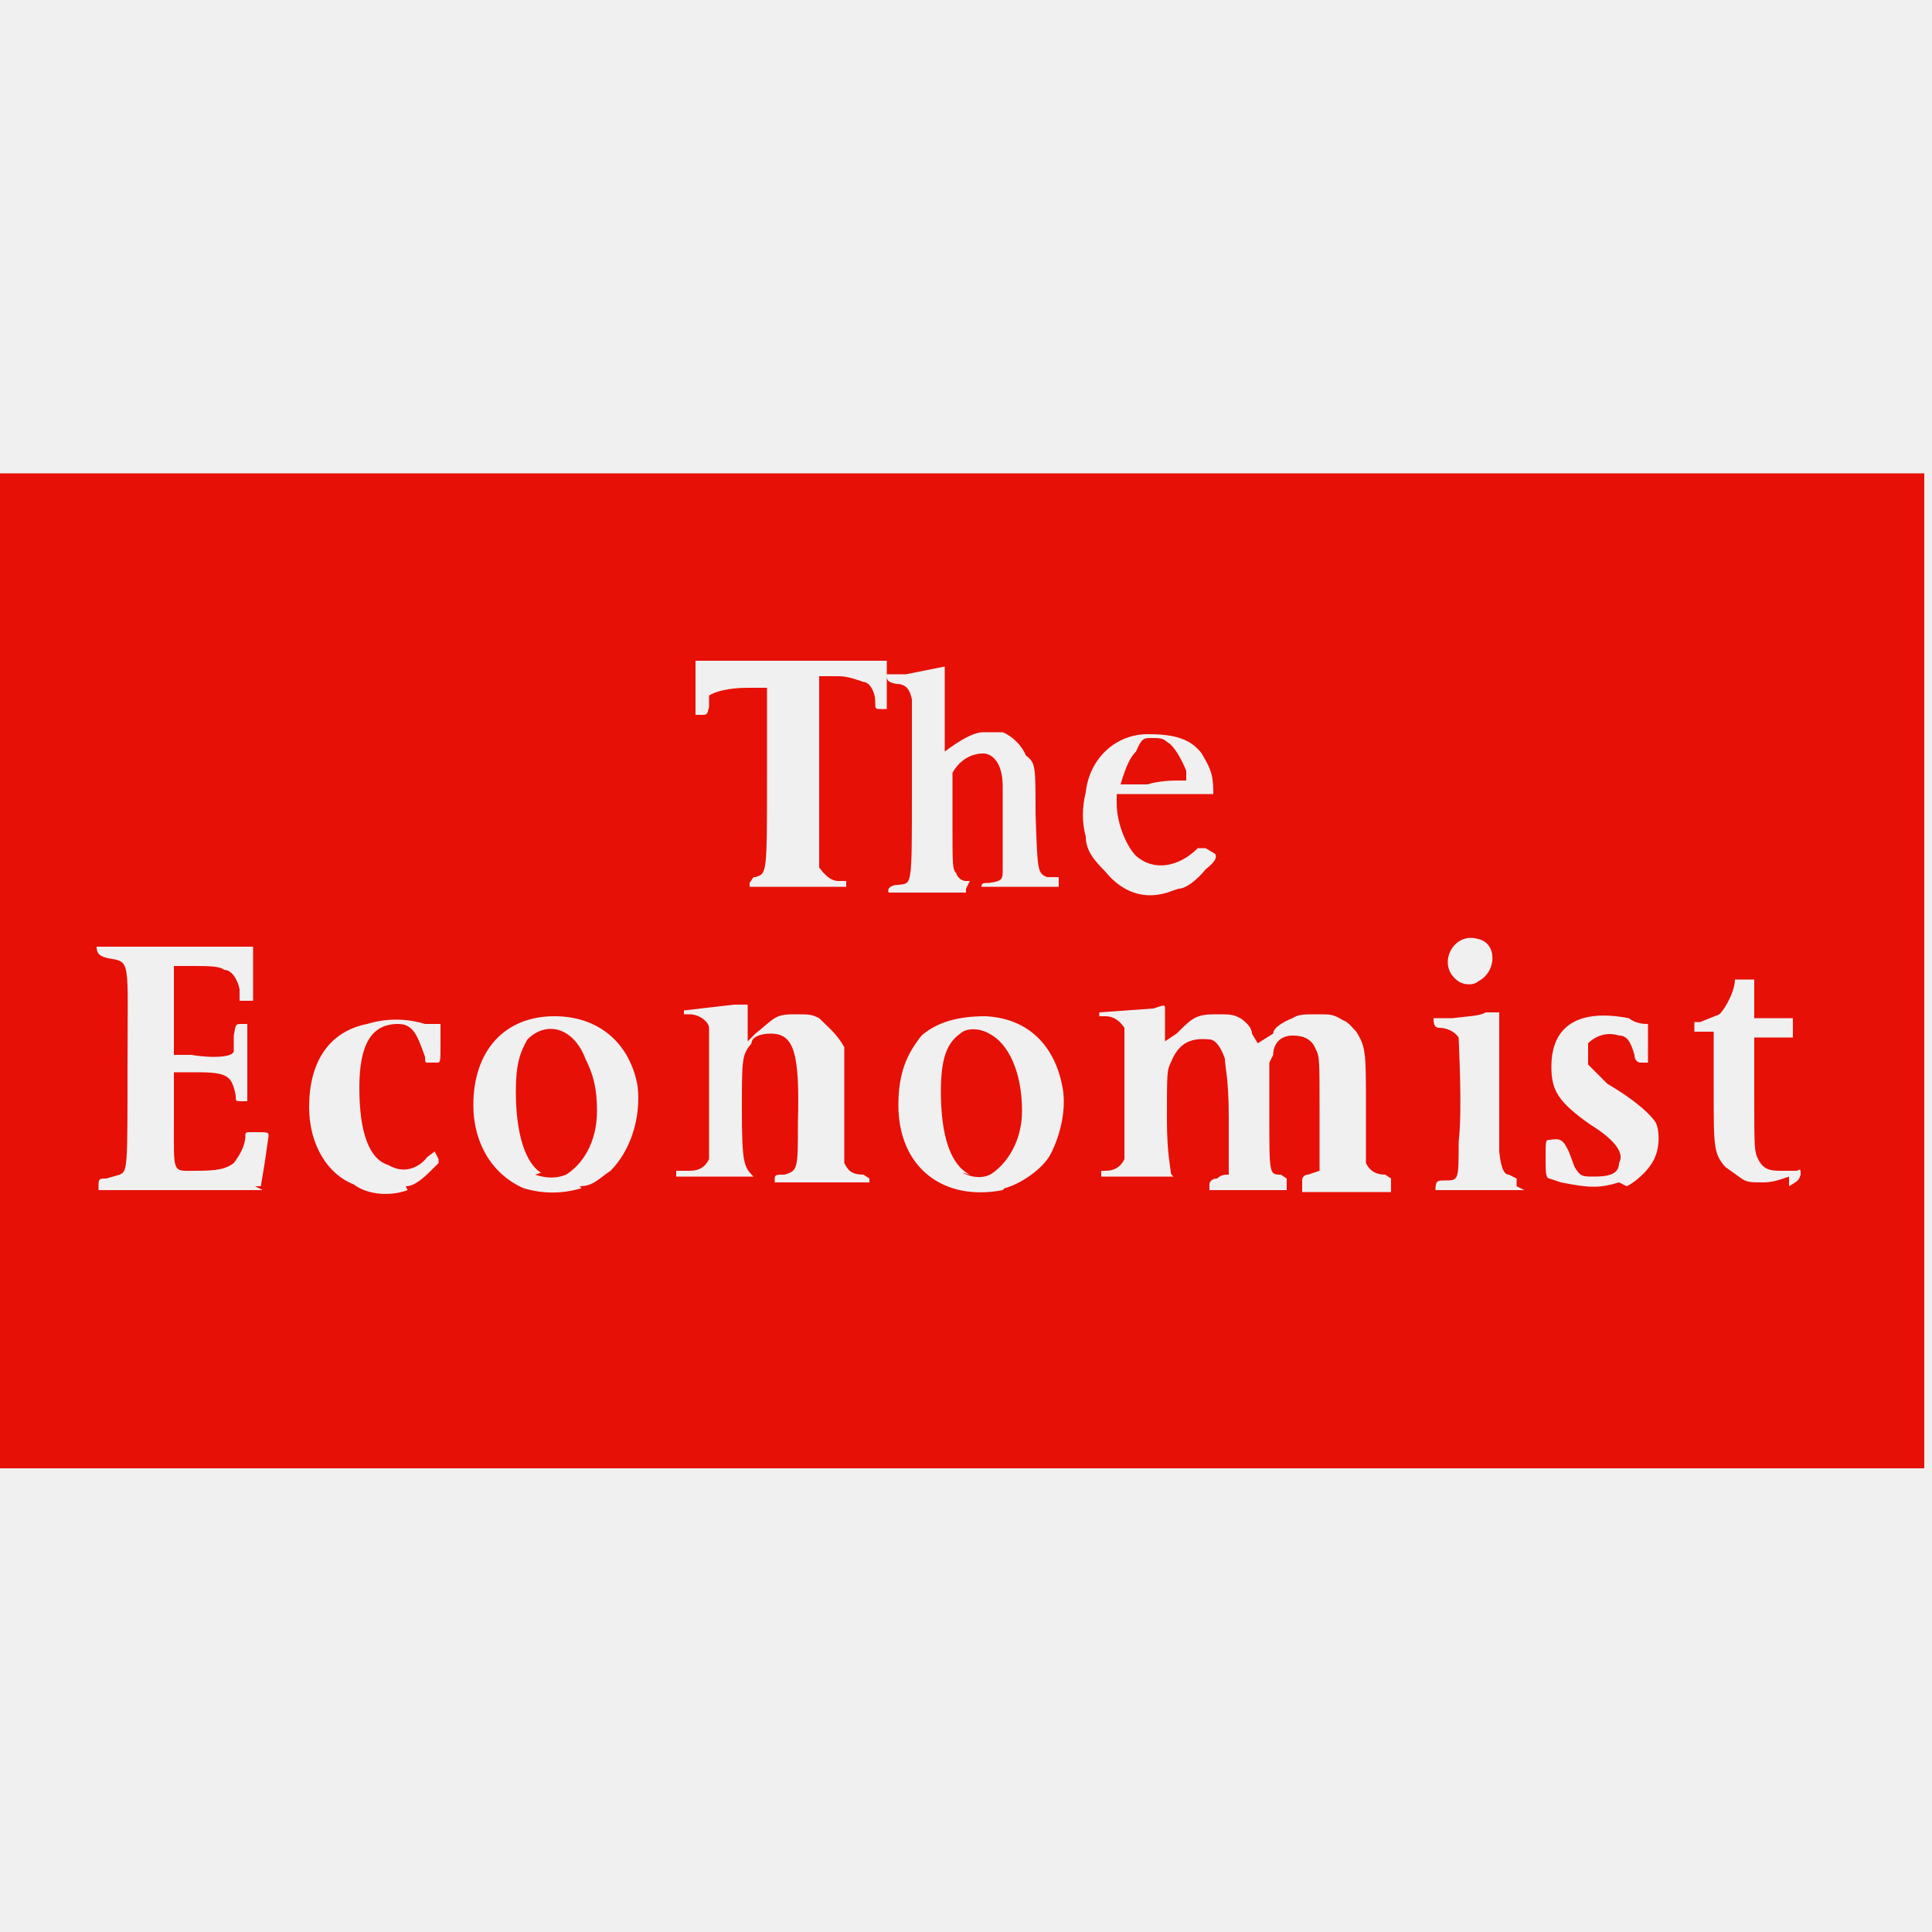
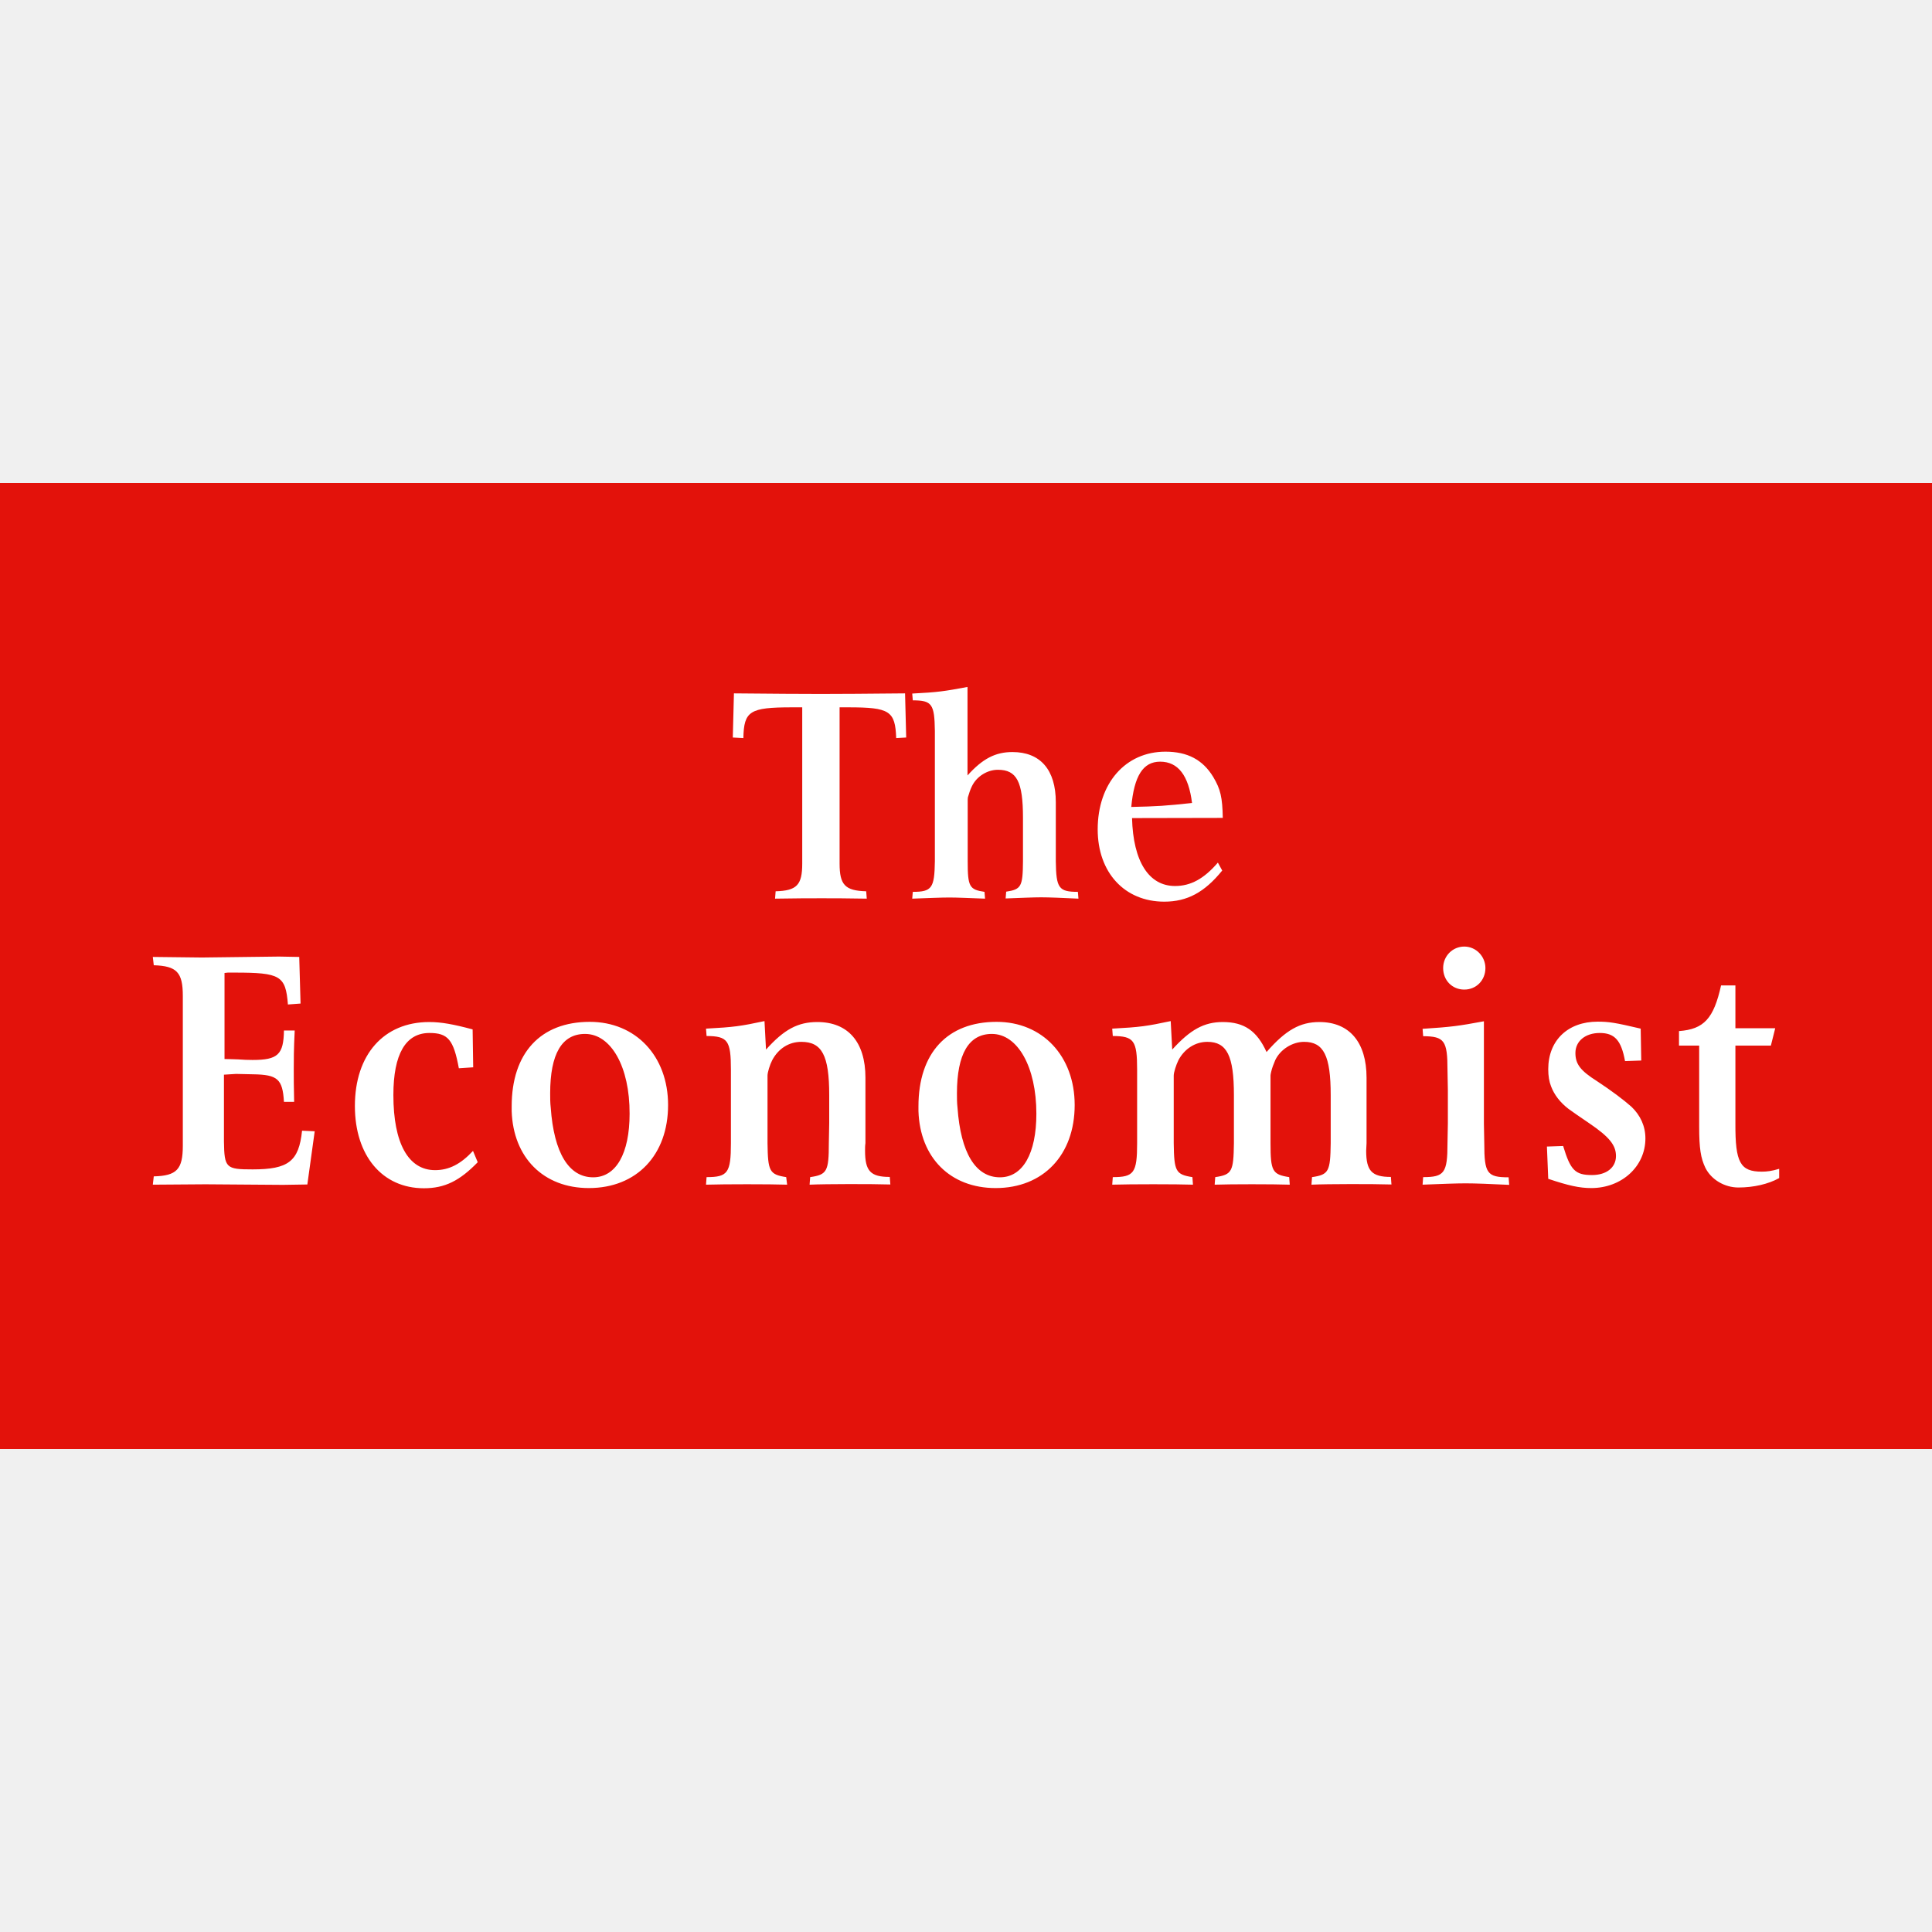
- <svg xmlns="http://www.w3.org/2000/svg" viewBox="0 0 100 100">
-   <path fill="#E61006" d="M-.6 50V24.5H99.6V76H-.6V50zM21 61.4c.5 0 1-.5 1.5-1l.2-.2V60l-.2-.4-.4.3c-.2.3-1 1-2 .4-1-.3-1.5-1.7-1.5-4 0-2.2.6-3.3 2-3.3.8 0 1 .6 1.4 1.7 0 .3 0 .3.2.3h.4c.2 0 .2 0 .2-1v-1H22c-1-.3-2-.3-3 0-2 .4-3 2-3 4.3 0 2 1 3.5 2.3 4 .8.6 2 .6 2.8.3zm9 0c.7 0 1-.4 1.6-.8 1-1 1.6-2.7 1.4-4.4-.4-2.2-2-3.6-4.3-3.6-2.6 0-4.2 1.8-4.2 4.6 0 2 1 3.6 2.6 4.3 1 .3 2 .3 3 0zm-2-.7c-.8-.5-1.3-2-1.3-4.2 0-1.4.2-2 .6-2.7 1-1 2.4-.6 3 1 .4.8.6 1.5.6 2.7 0 1.7-.8 2.8-1.6 3.3-.5.2-1 .2-1.6 0zm24 .8c.8-.2 2-1 2.4-1.8.5-1 .8-2.3.6-3.4-.4-2.2-1.8-3.6-4-3.7-1.4 0-2.5.3-3.3 1-.8 1-1.2 2-1.2 3.6 0 3.2 2.3 5 5.4 4.4zm-1.8-.7c-1-.5-1.5-2-1.5-4.3 0-1.7.3-2.5 1-3 .3-.3 1-.3 1.5 0 1 .5 1.7 2 1.7 4 0 1.6-.8 2.7-1.5 3.2-.4.3-1 .3-1.6 0zm34 .6c.6-.3 1.3-1 1.5-1.6.2-.5.2-1.3 0-1.7-.2-.3-.8-1-2.5-2l-1-1V54c.4-.4 1-.6 1.6-.4.4 0 .6.3.8 1 0 .3.2.4.3.4h.4V53c-.2 0-.6 0-1-.3-2.6-.5-4 .4-4 2.5 0 1.2.3 1.8 2 3 1.3.8 1.8 1.5 1.5 2 0 .6-.6.7-1.3.7-.6 0-.7 0-1-.5l-.3-.8c-.3-.6-.4-.7-1-.6-.2 0-.2 0-.2 1 0 .6 0 1 .2 1l.6.2c1.5.3 2 .3 3 0zm8.4 0c.5-.3.5-.3.6-.6 0-.3 0-.3-.2-.2h-.7c-.6 0-1 0-1.3-.6-.2-.4-.2-.6-.2-3.3v-3h2v-1h-2v-2h-1c0 .6-.5 1.5-.8 1.8l-1 .4h-.3v.5h1v3c0 3 0 3.3.6 4l.7.5c.4.3.5.3 1.3.3.5 0 1-.2 1.3-.3zm-79.4 0h.3l.2-1.2.2-1.4c0-.2 0-.2-.8-.2-.4 0-.4 0-.4.2 0 .5-.3 1-.6 1.4-.4.3-.8.4-2 .4S9 60.8 9 58v-2.5h1.2c1.6 0 1.8.2 2 1.2 0 .3 0 .3.3.3h.3v-4h-.3c-.3 0-.3 0-.4.6v.8c0 .3-1 .4-2.2.2H9V50h1c.7 0 1.4 0 1.6.2.4 0 .7.5.8 1v.6h.7V49H5c0 .4.2.5.6.6 1.2.2 1 0 1 5.6 0 5.3 0 5.4-.4 5.6l-.7.2c-.3 0-.4 0-.4.3v.3h8.5zm26.3 0c0-.3 0-.4-.5-.5-.5-.5-.6-.7-.6-3.5 0-2.6 0-2.8.5-3.4 0-.3.4-.5 1-.5 1.2 0 1.5 1 1.4 4.6 0 2.4 0 2.5-.7 2.7-.4 0-.5 0-.5.2v.2H45V61l-.3-.2c-.6 0-.8-.2-1-.6v-6c-.4-.7-.8-1-1.3-1.5-.4-.2-.5-.2-1.3-.2-1 0-1 .2-2 1l-.4.4V52H38l-2.6.3v.2h.3c.5 0 1 .4 1 .7V60c-.2.4-.5.6-1 .6H35v.3h4.5zm22-.2L61 61c-.2 0-.4-.2-.4-.3 0-.2-.2-1-.2-2.7 0-2.5 0-2.6.2-3 .4-1 1-1.3 2-1.2.3 0 .6.4.8 1 0 .4.2 1 .2 3v3c-.2 0-.4 0-.6.2-.3 0-.4.2-.4.3v.3h4V61l-.3-.2c-.6 0-.6 0-.6-3V55l.2-.4c0-.6.4-1 1-1s1 .2 1.2.7c.2.4.2.5.2 3.3v3l-.6.2s-.3 0-.3.3v.6H72V61l-.3-.2c-.5 0-.8-.2-1-.6v-3c0-2.7 0-3-.5-3.8-.2-.2-.4-.5-.7-.6-.5-.3-.6-.3-1.3-.3-.7 0-1 0-1.3.2-.5.2-1 .5-1 .8l-.8.5-.3-.5c0-.3-.3-.6-.6-.8-.4-.2-.5-.2-1.3-.2-1 0-1.2.2-2 1l-.6.4v-1.7c0-.2 0-.2-.6 0l-2.8.2v.2h.3c.5 0 .8.3 1 .6V60c-.2.4-.5.6-1 .6H57v.3h4.5zm17 .2V61l-.4-.2c-.2 0-.4-.2-.5-1.2v-7.2h-.7c-.3.2-1 .2-1.7.3h-1c0 .2 0 .5.3.5.4 0 .8.2 1 .5 0 .3.2 3.7 0 5.4 0 2 0 2-.7 2-.4 0-.5 0-.5.5h4.6zm-2-10.6c1-.5 1-2 0-2.2-1.3-.4-2.2 1.4-1 2.2.3.2.8.2 1 0zM61 46c.4 0 1-.5 1.4-1 .5-.4.6-.6.5-.8l-.5-.3H62c-1 1-2.3 1.2-3.2.4-.5-.5-1-1.7-1-2.7v-.5h5V41c0-1-.2-1.3-.6-2-.6-.8-1.5-1-2.8-1-1.6 0-3 1.2-3.2 3-.2.8-.2 1.6 0 2.3 0 .7.4 1.2 1 1.8.8 1 2 1.6 3.5 1zm-3-5.4c.3-1 .5-1.4.8-1.7.3-.7.4-.7.8-.7s.6 0 .8.2c.4.2.8 1 1 1.5v.5H61c-.2 0-1 0-1.6.2H58v-.4zm-14.2 5h-.4c-.4 0-.7-.3-1-.7V35h1c.5 0 1 .2 1.3.3.3 0 .6.5.6 1 0 .4 0 .4.3.4h.3v-2.5H36V37h.3c.3 0 .3 0 .4-.4V36c.3-.2 1-.4 2-.4h1V40c0 5.3 0 5.2-.6 5.4H39l-.2.3v.2h5v-.6zm6.4 0H50c-.3 0-.5-.3-.5-.4-.2-.2-.2-.4-.2-2.5V40c.4-.7 1-1 1.6-1 .4 0 1 .4 1 1.7V45c0 .5 0 .6-.7.7-.3 0-.4 0-.4.2h4v-.5h-.6c-.5-.2-.5-.3-.6-3.3 0-2.5 0-2.6-.5-3-.2-.5-.7-1-1.2-1.2h-1c-.5 0-1.2.4-2 1v.2-4.6l-2 .4h-1c0 .3 0 .4.5.5.5 0 .7.3.8.8V41c0 5 0 4.7-.7 4.8-.4 0-.6.2-.5.4h4V46z" />
+ <svg xmlns="http://www.w3.org/2000/svg" version="1.1" id="Layer_1" x="0px" y="0px" viewBox="0 0 1024 1024" enable-background="new 0 0 1024 1024" xml:space="preserve">
+   <g>
+     <g>
+       <g>
+         <rect y="256" fill="#E3120B" width="1024" height="512" />
+       </g>
+     </g>
+     <g>
+       <path fill="#FFFFFF" d="M475,391.2c-0.5-14.4-3.5-16.3-25.3-16.3c-1,0-2.6,0-4.7,0v82.8c0,11.3,2.9,14.4,14.1,14.7l0.3,3.9    c-10.6-0.2-18.6-0.2-23.9-0.2c-5.4,0-13.8,0-24.7,0.2l0.3-3.9c11.2-0.3,14.1-3.3,14.1-14.7v-82.8c-2.3,0-4.2,0-5.5,0    c-22.4,0-25.4,2-25.7,16.3l-5.6-0.3l0.6-23.4c20.6,0.2,35.9,0.3,46.1,0.3c9.8,0,24.8-0.1,44.6-0.3l0.6,23.4L475,391.2L475,391.2z     M551.8,475.6c-4.2,0-10.4,0.3-18.8,0.6l0.3-3.6c8-1.2,8.8-2.7,8.9-16.2v-9.5v-13.5c0-19.1-3.3-25.4-13.3-25.4    c-5.6,0-11.3,3.5-13.8,8.8c-0.9,1.8-1.5,3.8-2.1,5.8c-0.1,0.7-0.1,1.4-0.1,1.7v22.7v9.5c0,13.5,0.9,15,8.9,16.2l0.3,3.6    c-8.5-0.3-14.7-0.6-18.9-0.6c-4.4,0-11,0.3-19.7,0.6l0.3-3.6c10.1,0,11.5-2,11.7-16.2v-9.5v-50.1v-9.5    c-0.2-14.2-1.5-16.2-11.7-16.2l-0.3-3.6c13.8-0.7,16.9-1.2,29.3-3.5v46.9c8-8.9,14.8-12.4,23.8-12.4c14.8,0,23,9.4,23,26.6v21.8    v9.5c0.2,14.2,1.5,16.2,11.7,16.2l0.3,3.6C562.9,475.9,556.2,475.6,551.8,475.6L551.8,475.6z M600,433.6c0.6,23,8.9,36,22.8,36    c8.3,0,15.3-3.8,22.7-12.4l2.3,4.2c-9.4,11.6-18.6,16.5-30.7,16.5c-21,0-35.3-15.4-35.3-38.3c0-24.4,14.7-41.2,35.9-41.2    c11.6,0,19.8,4.2,25.4,13.5c3.8,6.4,4.8,10.7,5,21.6L600,433.6L600,433.6z M614.9,403.7c-9.1,0-13.8,7.6-15.3,24    c13.9-0.3,18.2-0.6,32.2-2.1C630,411,624.4,403.7,614.9,403.7L614.9,403.7z M133.9,619.8c18.9,0,24.5-4.2,26.2-20.5l6.7,0.3    l-3.9,28.2L150,628l-41.1-0.3L81,627.9l0.5-4.4c12.2-0.3,15.4-3.7,15.4-16.3v-79.3c0-12.6-3.2-15.9-15.4-16.3l-0.5-4.4l26,0.3    l40.9-0.5l10.7,0.2l0.7,24.7l-6.7,0.5c-1.2-15.3-4-16.9-28.2-16.9c-1.3,0-2.5,0-3.7,0l-1.7,0.2v45.6c3.2,0,5.7,0.2,7.2,0.2    c2.7,0.2,5.2,0.3,7.7,0.3c13.4,0,16.4-2.9,16.6-15.6h5.7c-0.5,10.2-0.5,15.4-0.5,20.5c0,4,0,9.7,0.2,17.3h-5.4    c-0.7-12.1-3.4-14.4-16.3-14.6l-9.1-0.2l-6.4,0.4v35.4C118.9,619.1,119.8,619.8,133.9,619.8L133.9,619.8z M227.6,547.5    c-12.6,0-19.1,11.2-19.1,32.9c0,25.5,7.9,39.8,22.1,39.8c7.4,0,13.6-3.2,20.1-10.2l2.5,6c-9.6,9.9-17.5,13.8-28.5,13.8    c-22.1,0-36.6-17.3-36.6-43.6c0-27.2,15.3-44.5,39.4-44.5c6.4,0,12.9,1.2,23,3.9l0.3,20.1l-7.6,0.5    C240.4,551,237.4,547.5,227.6,547.5L227.6,547.5z M312.1,629.7c-24,0-40.1-16.1-40.9-40.8c0-0.8,0-1.7,0-2.5    c0-28.3,15.3-44.8,41.4-44.8c24.3,0,41.5,18.1,41.5,44.1C354.1,612.1,337.5,629.7,312.1,629.7L312.1,629.7z M310.1,548    c-12.3,0-18.5,10.6-18.5,31.5c0,2.5,0,5,0.3,7.6c1.7,24,9.6,36.9,22.5,36.9c12.1,0,19.3-12.6,19.3-33.7    C333.8,565.5,323.9,548,310.1,548L310.1,548z M429.1,627.9l0.3-4c8.9-1.3,9.9-3,9.9-18l0.2-10.6v-14.9c0-21.1-3.9-28.2-14.8-28.2    c-6.5,0-12.1,3.5-15.4,9.7c-1.3,2.5-2.5,6.5-2.5,8.2v25.2v10.6c0.2,14.9,1,16.6,9.9,18l0.5,4c-9.2-0.3-33-0.3-43,0l0.3-4    c11.2,0,12.9-2.2,12.9-18v-10.6v-17.6V567c0-15.6-1.7-17.8-12.9-17.9l-0.3-3.9c14.9-0.8,18.3-1.3,31-4l0.8,15.1    c9.6-10.7,16.9-14.6,27.2-14.6c16.3,0,25.5,10.6,25.5,29.5v20.3c0,9.4,0,14.1,0,14.4c-0.2,1.3-0.2,2.7-0.2,4    c0,10.7,2.8,13.9,13.1,13.9l0.3,4C461.9,627.5,438,627.5,429.1,627.9L429.1,627.9z M527.7,629.7c-24,0-40.1-16.1-40.9-40.8    c0-0.8,0-1.7,0-2.5c0-28.3,15.3-44.8,41.4-44.8c24.3,0,41.4,18.1,41.4,44.1C569.6,612.1,553,629.7,527.7,629.7L527.7,629.7z     M525.7,548c-12.2,0-18.5,10.6-18.5,31.5c0,2.5,0,5,0.3,7.6c1.7,24,9.6,36.9,22.5,36.9c12.1,0,19.3-12.6,19.3-33.7    C549.3,565.5,539.4,548,525.7,548L525.7,548L525.7,548z M695.1,627.9l0.3-4c8.9-1.3,9.7-3,9.9-18v-10.6v-14.9    c0-20.8-3.7-28.2-14.1-28.2c-6.2,0-12.6,4-15.3,9.7c-0.8,2-1.7,4-2.2,6.4c-0.2,0.8-0.3,1.5-0.3,1.8v25.2v10.6    c0,14.9,1,16.6,9.9,18l0.3,4c-9.1-0.3-31.2-0.3-39.8,0l0.3-4c8.9-1.3,9.7-3,9.9-18v-10.6v-14.9c0-20.8-3.7-28.2-14.1-28.2    c-6.4,0-12.1,3.7-15.3,9.7c-1.3,2.7-2.5,6.5-2.5,8.2v25.2v10.6c0.2,14.9,1,16.6,9.9,18l0.3,4c-9-0.3-32.8-0.3-42.8,0l0.3-4    c11.2,0,12.9-2.2,12.9-18v-10.6v-17.6V567c0-15.6-1.7-17.8-12.9-17.9l-0.3-3.9c14.9-0.8,18.3-1.3,31-4l0.8,15.1    c9.6-10.6,16.9-14.6,26.8-14.6c11.4,0,18.1,4.7,23.2,15.9c10.2-11.7,17.8-15.9,28-15.9c15.9,0,25,10.7,25,29.5v20.3    c0,9.2,0,13.9,0,14.4c0,1.3-0.2,2.7-0.2,4c0,10.7,3,13.9,13.1,13.9l0.3,4C727.7,627.5,704,627.5,695.1,627.9L695.1,627.9    L695.1,627.9z M776.8,627.2c-5,0-12.6,0.3-22.8,0.7l0.3-4c11.2,0,12.9-2.2,12.9-17.9l0.2-10.6v-17.6l-0.2-10.7    c0-15.6-1.7-17.8-12.9-17.9l-0.3-3.9c15.4-1,19-1.5,32.5-4v54.2l0.2,10.6c0,15.8,1.5,17.9,12.9,17.9l0.3,4    C789.5,627.5,782,627.2,776.8,627.2L776.8,627.2z M776.1,524.5c-6.4,0-11.2-4.9-11.2-11.4c0-6.4,5-11.4,11.2-11.4    c6.2,0,11.2,5.2,11.2,11.4C787.3,519.5,782.5,524.5,776.1,524.5L776.1,524.5z M847.9,547.5c-7.6,0-12.9,4.3-12.9,10.6    c0,5.9,2.7,9.4,11.4,14.9c7.9,5.2,14.1,9.9,18.3,13.6c4.7,4.5,7.4,10.2,7.4,16.8c0,14.9-12.6,26.3-28.7,26.3    c-6.2,0-12.1-1.3-22.8-4.9l-0.7-17.1l8.6-0.3c3.9,12.9,6.4,15.4,15.3,15.4c7.7,0,12.7-4,12.7-10.1c0-5.7-3.5-10.1-14.1-17.3    c-5.4-3.7-9.1-6.2-11.1-7.7c-4.4-3.4-7.5-7.4-9.2-11.9c-1-2.5-1.5-5.5-1.5-9.1c0-15.3,10.4-25.2,26.2-25.2c5.9,0,9.2,0.5,22.8,3.7    l0.3,16.9l-8.6,0.3C859.3,551.4,855.8,547.5,847.9,547.5L847.9,547.5z M933.8,621c2.7,0,5.2-0.3,9.2-1.5v4.9    c-5.7,3.2-13.6,5-21.6,5c-7.4,0-14.4-4.2-17.5-10.4c-2.5-5.2-3.3-10.4-3.3-21.8v-43h-10.7v-7.7c13.3-1,18.4-6.7,22.3-24.2h7.6V545    h21.1l-2.3,9.2h-18.8v41.3C919.7,616.1,922.3,621,933.8,621L933.8,621z" />
+     </g>
+   </g>
</svg>
